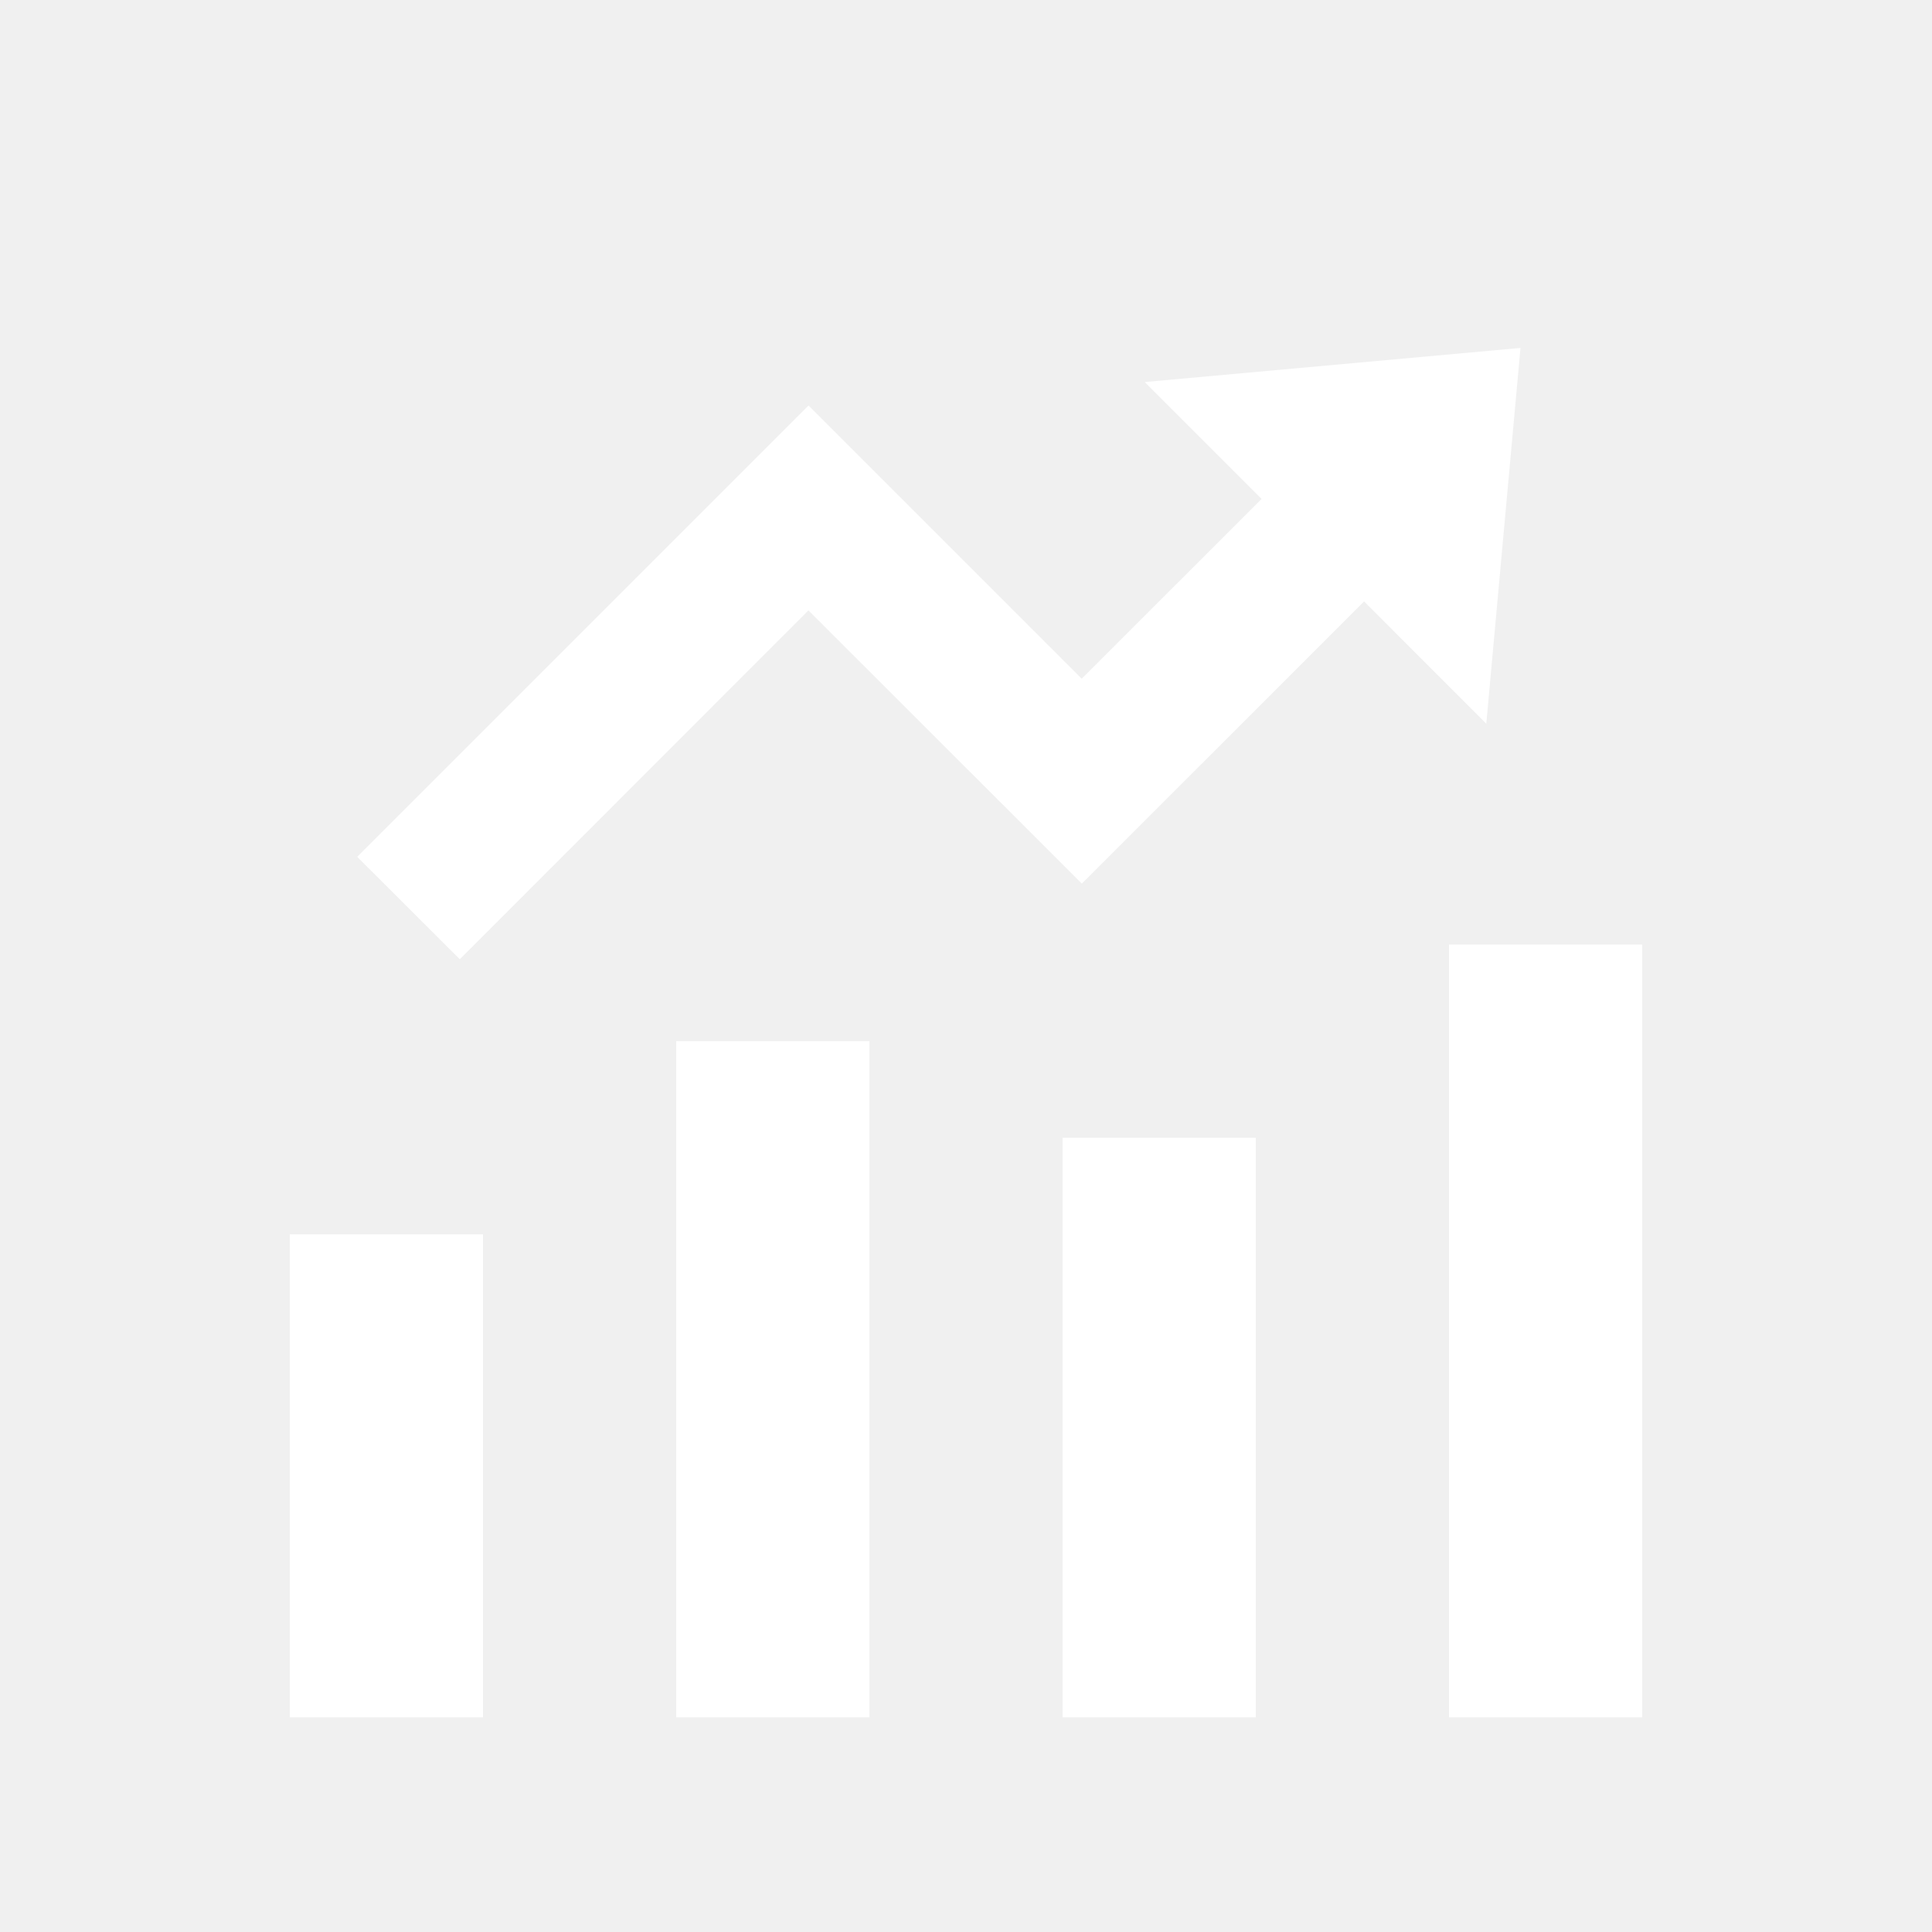
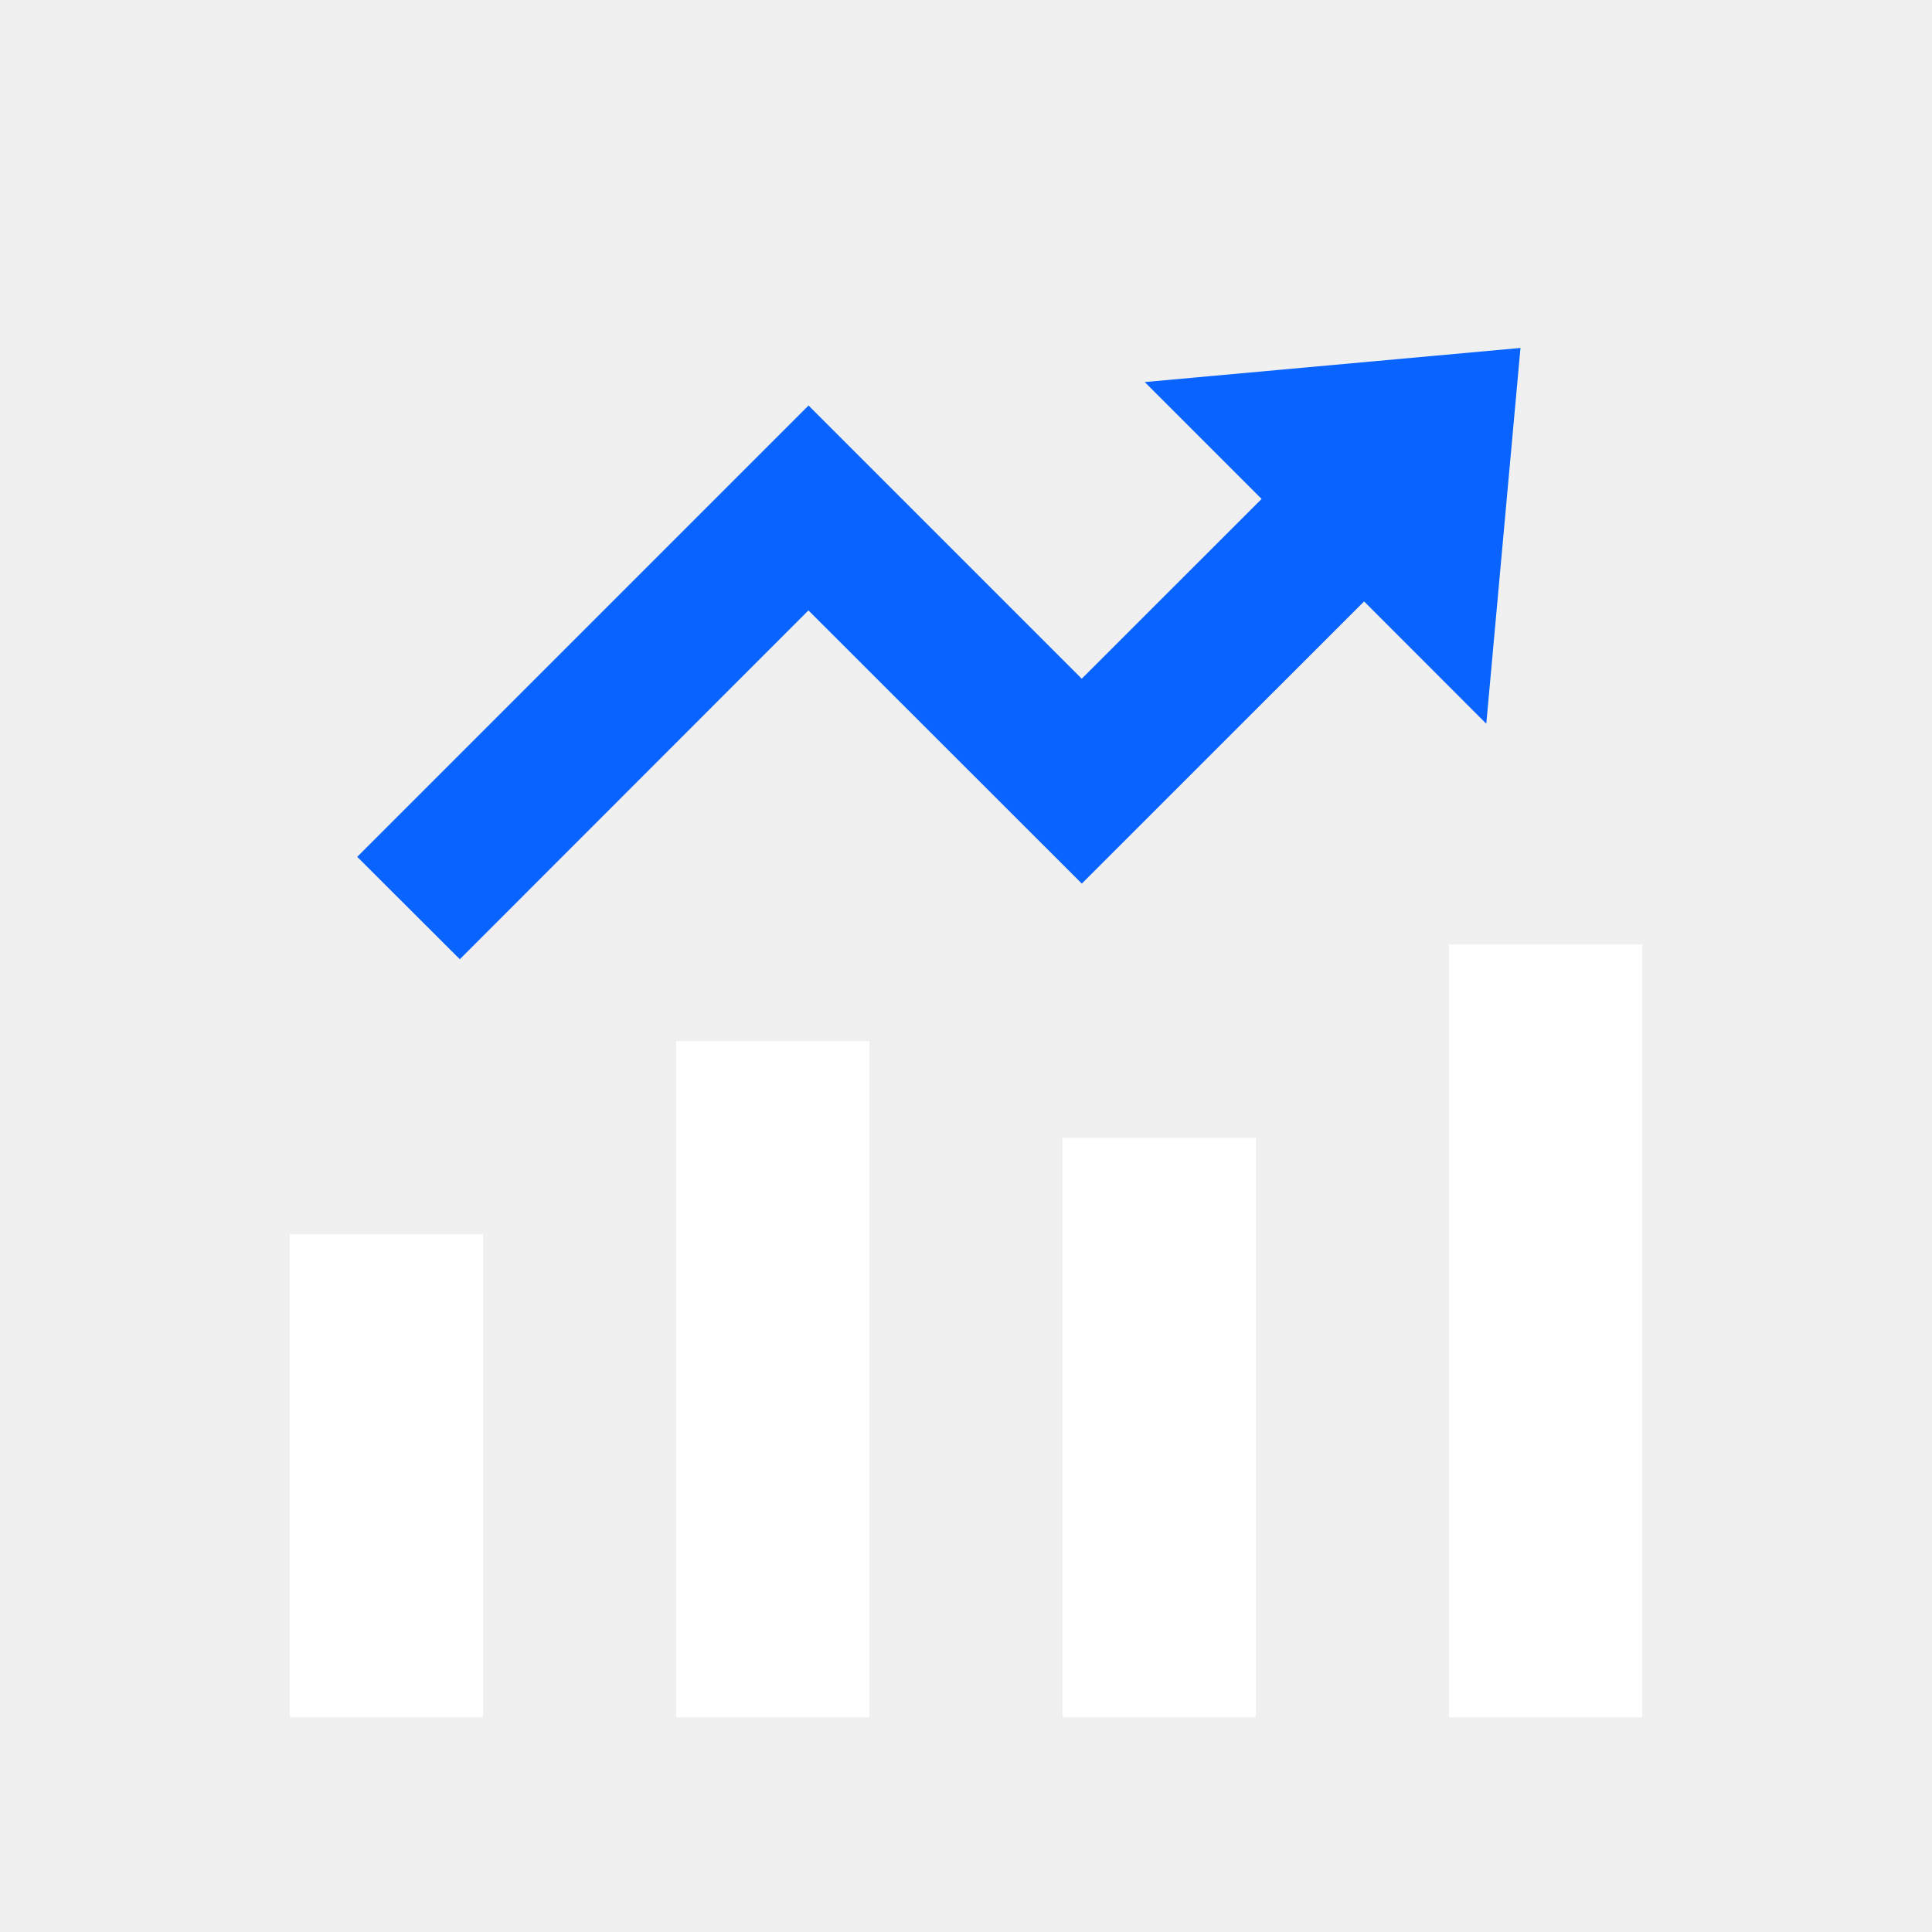
- <svg xmlns="http://www.w3.org/2000/svg" t="1617345210383" class="icon" viewBox="0 0 1024 1024" version="1.1" p-id="8381" width="400" height="400">
-   <path d="M153.6 654.234h102.4v256H153.6zM358.4 551.834h102.4v358.4H358.4zM563.2 603.034h102.4v307.2h-102.4zM768 500.634h102.4v409.6h-102.4z" fill="#FFFFFF" p-id="8382" />
-   <path d="M805.888 184.422l-18.125 199.168-64.768-64.819-149.606 149.555-144.896-144.794L243.712 508.416 189.338 454.144 428.544 214.938l144.794 144.794 95.334-95.283-61.952-61.952 199.168-18.074z" fill="#FFFFFF" p-id="8383" />
+ <svg xmlns="http://www.w3.org/2000/svg" t="1617674139739" class="icon" viewBox="0 0 1024 1024" version="1.1" p-id="4636" width="400" height="400">
+   <path d="M256 654.234v256H153.6v-256h102.4z m204.8-102.4v358.4H358.4v-358.4h102.4z m204.8 51.2v307.2h-102.4v-307.2h102.4z m204.8-102.4v409.6h-102.4v-409.6h102.4z" fill="#FFFFFF" p-id="4637" />
+   <path d="M805.888 184.422l-18.125 199.168-64.768-64.819-149.606 149.555-144.896-144.794L243.712 508.416 189.338 454.144 428.544 214.938l144.794 144.794 95.334-95.283-61.952-61.952 199.168-18.074z" fill="#0964FF" p-id="4638" />
</svg>
